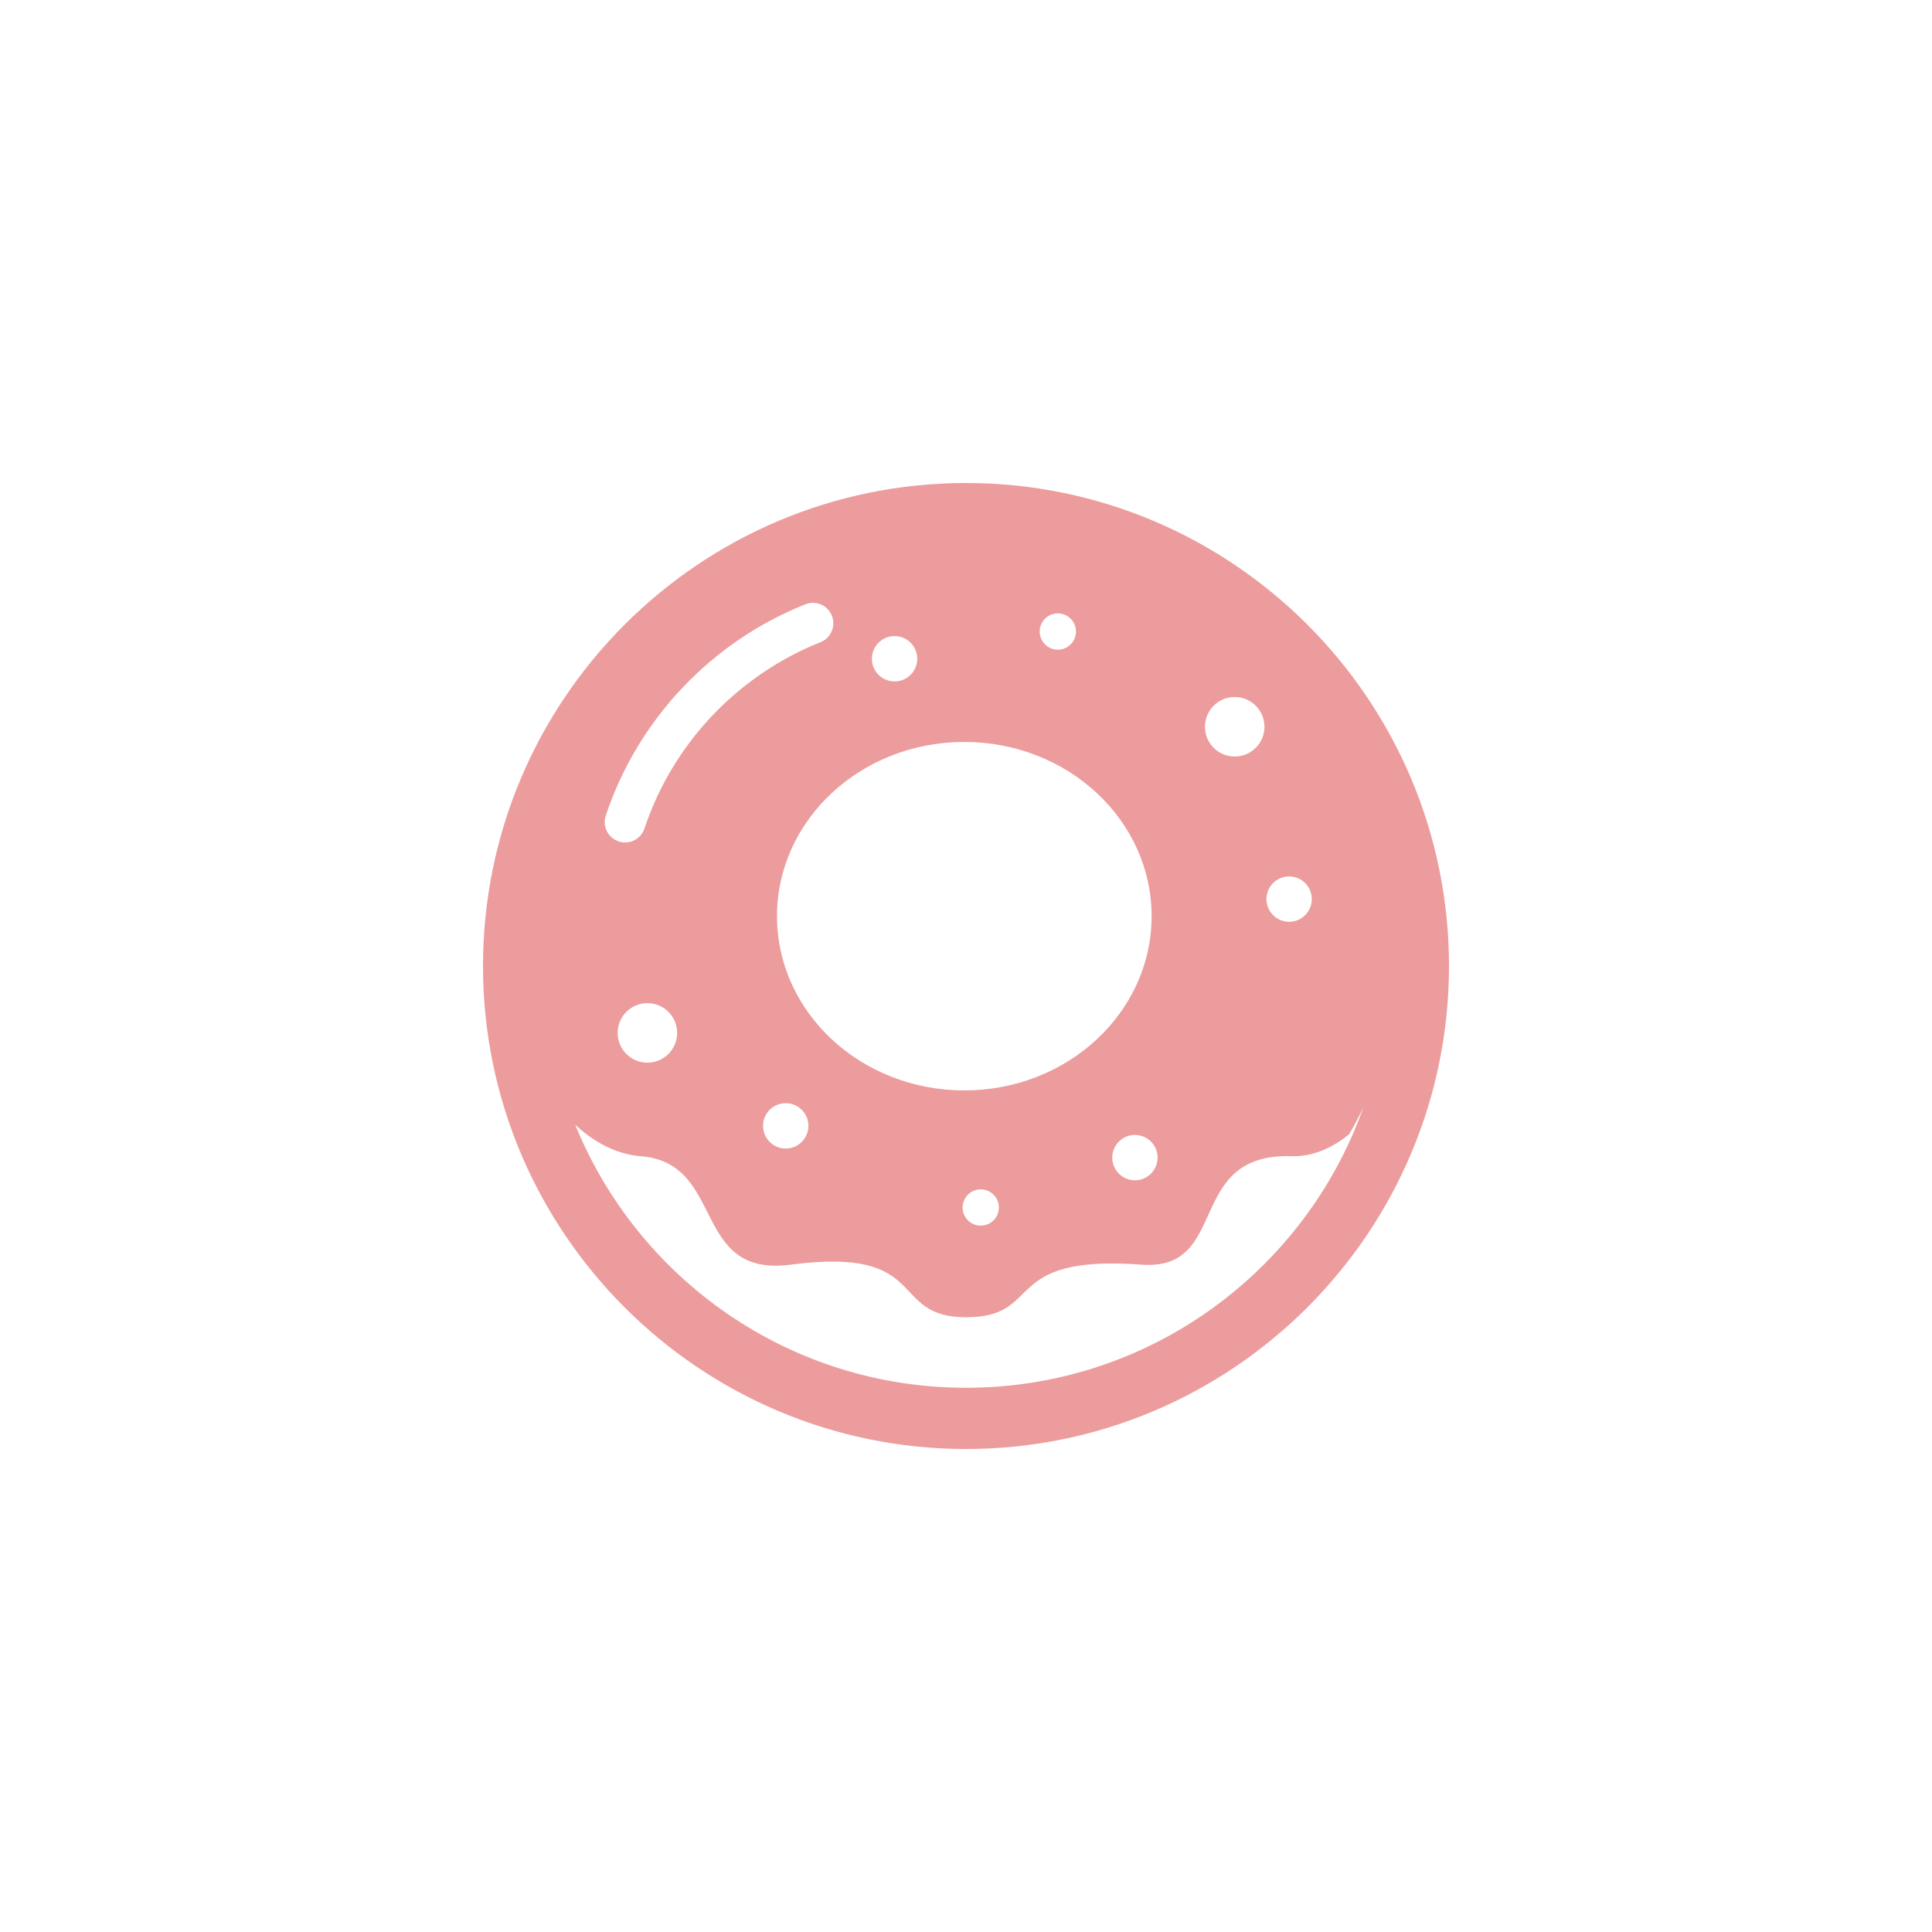
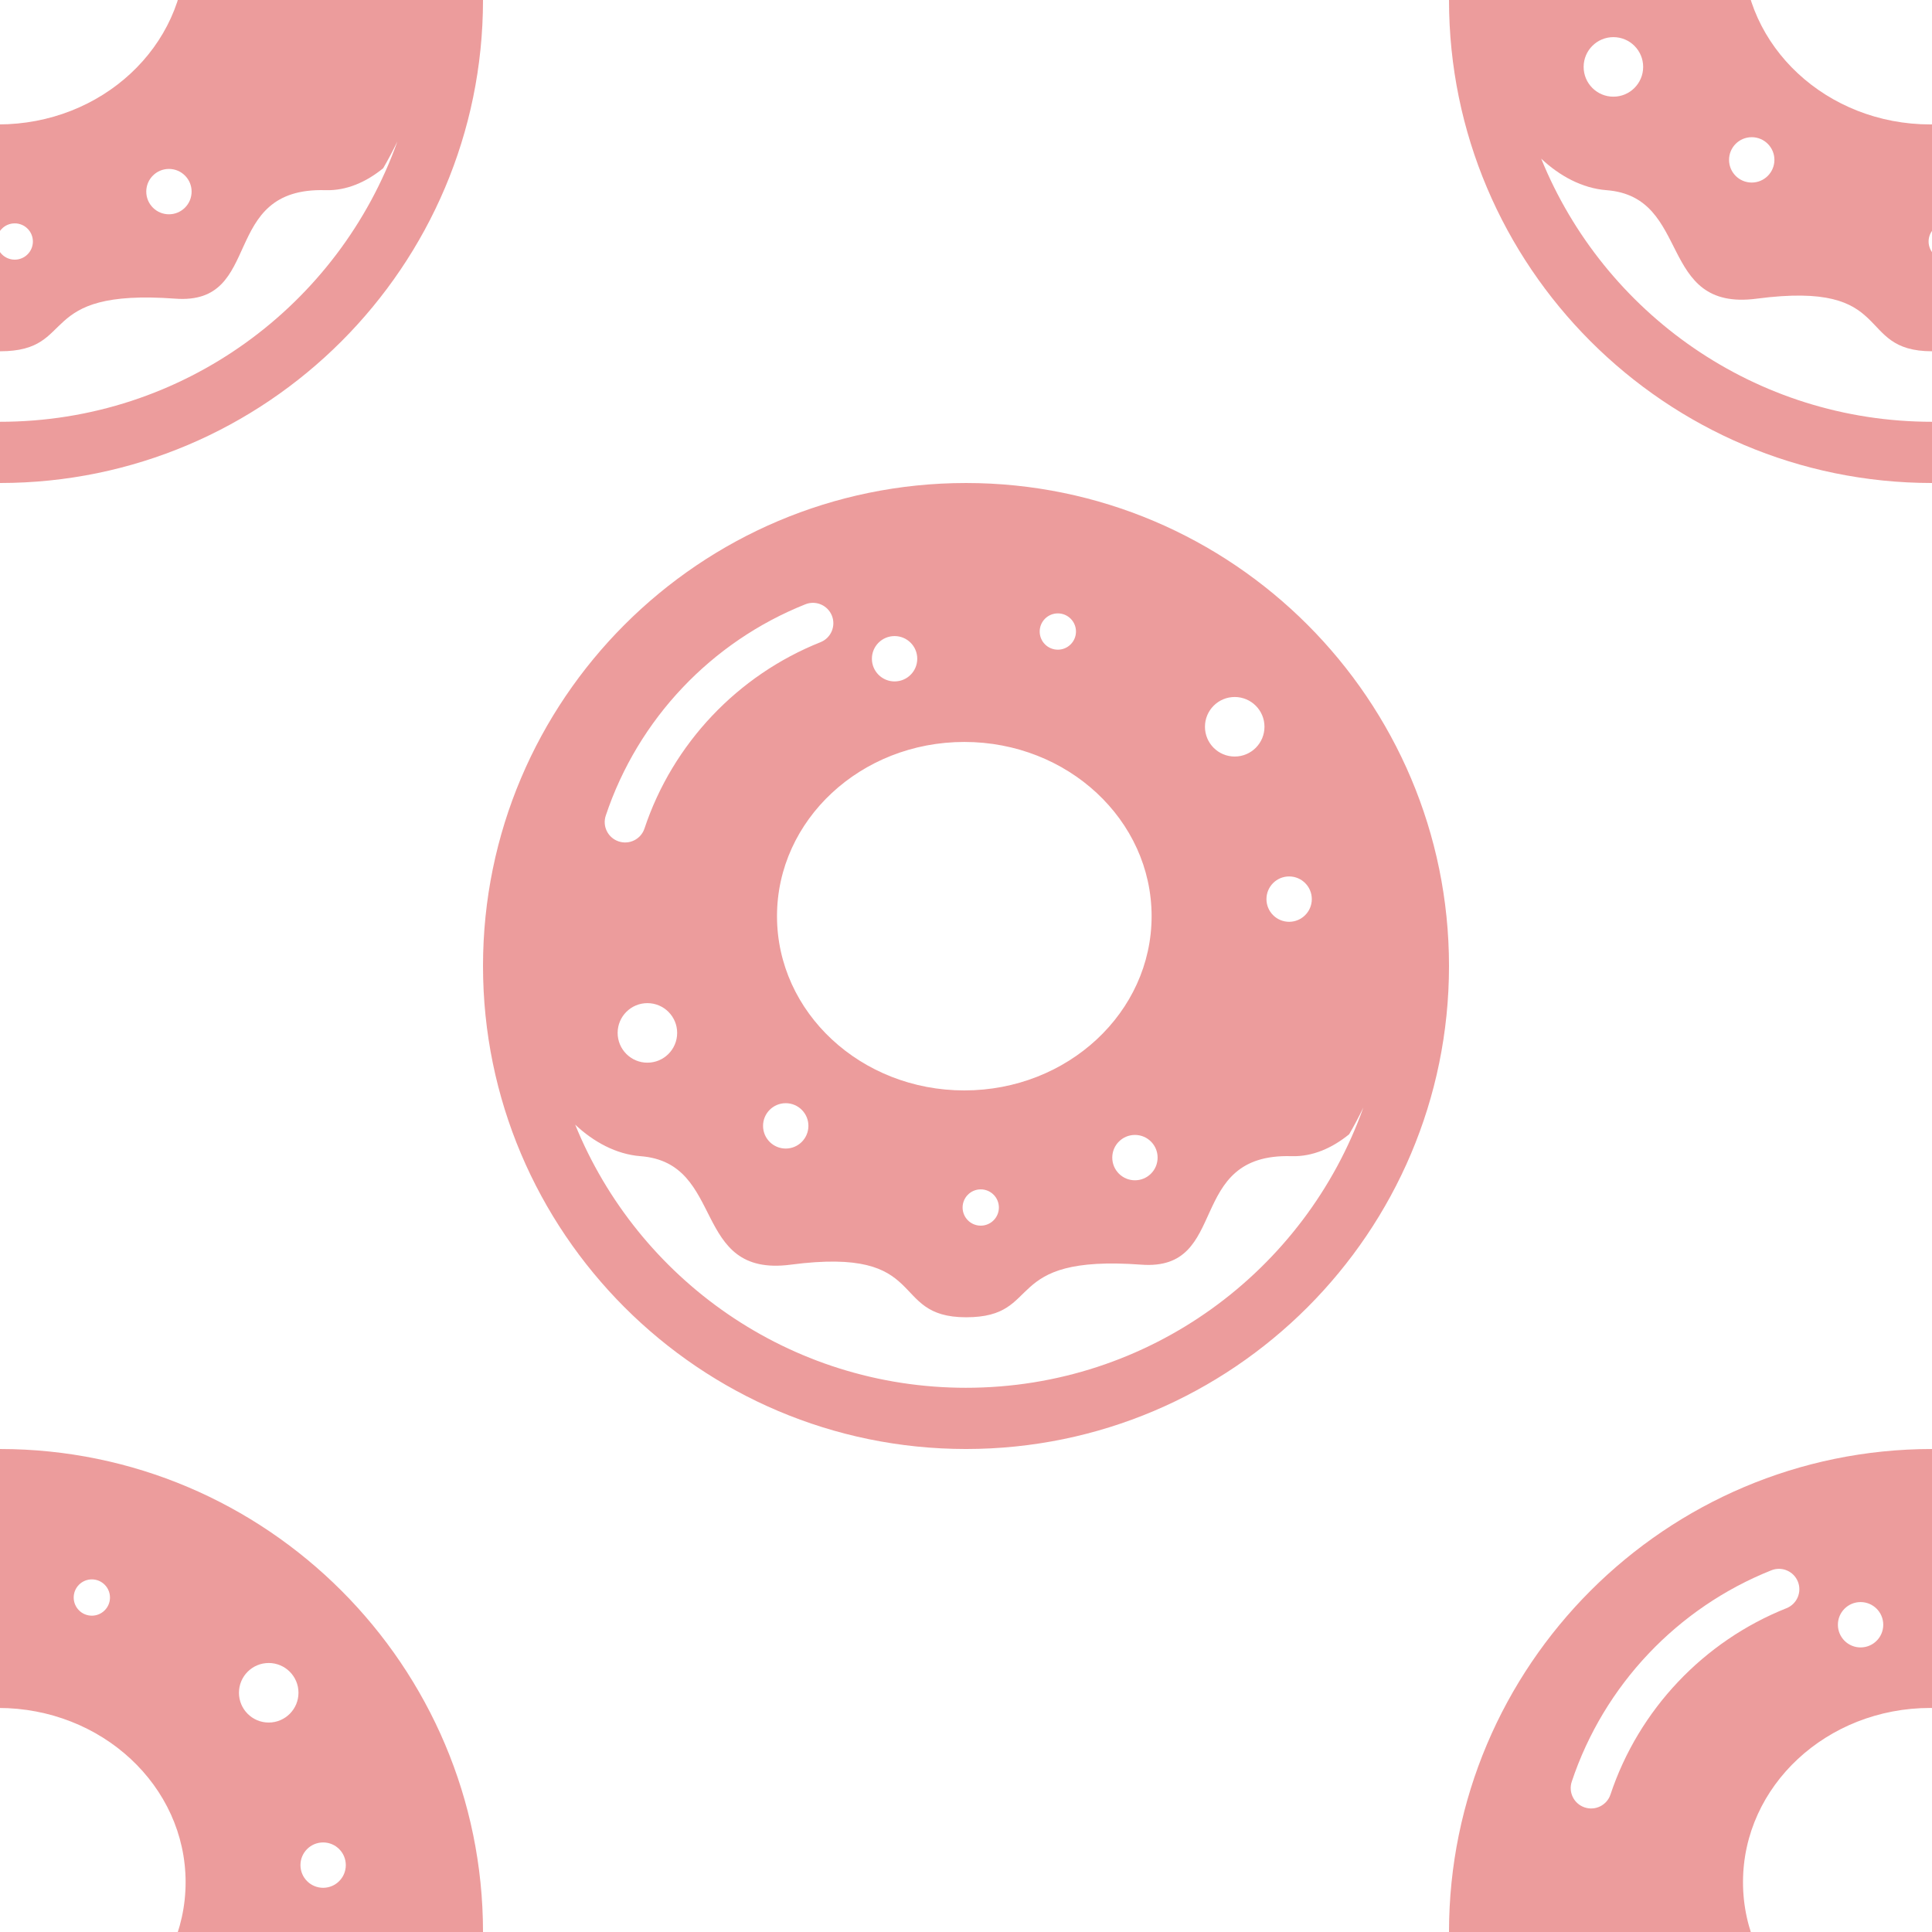
<svg xmlns="http://www.w3.org/2000/svg" height="800px" width="800px" version="1.1" id="_x32_" viewBox="-256 -256 1024.00 1024.00" xml:space="preserve" fill="#ec9c9c" stroke="#ec9c9c" transform="rotate(0)" stroke-width="0.005">
+   <defs id="defs14" />
+   <g id="SVGRepo_iconCarrier" transform="translate(-511.9974,-511.9974)">
+     <style type="text/css" id="style4"> .st0{fill:#ec9c9c;} </style>
+     <g id="g8">
+       <path class="st0" d="M 256,0 C 114.81,0.021 0.022,114.81 0,256 0.022,397.19 114.81,511.979 256,512 397.19,511.979 511.979,397.19 512,256 511.979,114.81 397.184,0.021 256,0 Z M 427.261,208.528 C 433.902,208.528 439.282,213.908 439.282,220.542 439.282,227.19 433.902,232.57 427.261,232.57 420.627,232.57 415.246,227.19 415.246,220.542 415.246,213.908 420.627,208.528 427.261,208.528 Z M 398.416,113.422 C 407.134,113.422 414.197,120.486 414.197,129.19 414.197,137.916 407.133,144.979 398.416,144.979 389.705,144.979 382.648,137.916 382.648,129.19 382.648,120.486 389.705,113.422 398.416,113.422 Z M 304.676,69.106 C 309.986,69.106 314.289,73.409 314.289,78.718 314.289,84.035 309.987,88.338 304.676,88.338 299.366,88.338 295.057,84.035 295.057,78.718 295.057,73.408 299.366,69.106 304.676,69.106 Z M 354.373,229.599 C 354.373,280.599 309.923,321.944 255.098,321.944 200.274,321.944 155.824,280.599 155.824,229.599 155.824,178.591 200.275,137.247 255.098,137.247 309.923,137.246 354.373,178.591 354.373,229.599 Z M 357.556,357.549 C 357.556,364.197 352.176,369.577 345.536,369.577 338.902,369.577 333.521,364.197 333.521,357.549 333.521,350.915 338.901,345.535 345.536,345.535 352.177,345.535 357.556,350.916 357.556,357.549 Z M 273.43,384 C 273.43,389.317 269.12,393.62 263.81,393.62 258.5,393.62 254.197,389.317 254.197,384 254.197,378.69 258.5,374.387 263.81,374.387 269.12,374.387 273.43,378.69 273.43,384 Z M 172.472,340.725 C 172.472,347.373 167.092,352.753 160.451,352.753 153.81,352.753 148.43,347.373 148.43,340.725 148.43,334.091 153.81,328.711 160.451,328.711 167.092,328.711 172.472,334.092 172.472,340.725 Z M 218.141,81.127 C 224.782,81.127 230.162,86.507 230.162,93.141 230.162,99.789 224.782,105.169 218.141,105.169 211.5,105.169 206.12,99.789 206.12,93.141 206.12,86.507 211.5,81.127 218.141,81.127 Z M 65.064,176.282 C 82.12,125.148 121.078,84.127 170.867,64.282 176.416,62.07 182.712,64.774 184.923,70.324 187.134,75.873 184.423,82.168 178.873,84.38 135.014,101.844 100.585,138.098 85.585,183.126 83.698,188.796 77.571,191.859 71.901,189.964 66.233,188.078 63.169,181.95 65.064,176.282 Z M 102.908,291.45 C 102.908,300.176 95.845,307.239 87.127,307.239 78.416,307.239 71.359,300.176 71.359,291.45 71.359,282.746 78.416,275.683 87.127,275.683 95.846,275.683 102.908,282.746 102.908,291.45 Z M 256,479.549 C 162.289,479.549 82.092,421.859 48.859,340.085 58.535,349.191 70.585,355.803 83.472,356.796 128.986,360.282 110.014,421.268 163.113,414.296 237.852,404.486 214.317,442.176 256.035,442.176 297.754,442.176 273.697,408.761 348.958,414.296 396.359,417.782 371.711,355.05 428.598,356.796 439.725,357.134 450.204,352.423 459.084,345.176 461.788,340.564 464.26,335.817 466.612,331 435.782,417.564 353.141,479.549 256,479.549 Z" id="path6" />
+     </g>
+   </g>
+   <g id="SVGRepo_iconCarrier-3" transform="translate(512.0026,-511.9974)">
+     <style type="text/css" id="style4-6"> .st0{fill:#ec9c9c;} </style>
+     <g id="g8-7">
+       <path class="st0" d="M 256,0 C 114.81,0.021 0.022,114.81 0,256 0.022,397.19 114.81,511.979 256,512 397.19,511.979 511.979,397.19 512,256 511.979,114.81 397.184,0.021 256,0 Z M 427.261,208.528 C 433.902,208.528 439.282,213.908 439.282,220.542 439.282,227.19 433.902,232.57 427.261,232.57 420.627,232.57 415.246,227.19 415.246,220.542 415.246,213.908 420.627,208.528 427.261,208.528 Z M 398.416,113.422 C 407.134,113.422 414.197,120.486 414.197,129.19 414.197,137.916 407.133,144.979 398.416,144.979 389.705,144.979 382.648,137.916 382.648,129.19 382.648,120.486 389.705,113.422 398.416,113.422 Z M 304.676,69.106 C 309.986,69.106 314.289,73.409 314.289,78.718 314.289,84.035 309.987,88.338 304.676,88.338 299.366,88.338 295.057,84.035 295.057,78.718 295.057,73.408 299.366,69.106 304.676,69.106 Z M 354.373,229.599 C 354.373,280.599 309.923,321.944 255.098,321.944 200.274,321.944 155.824,280.599 155.824,229.599 155.824,178.591 200.275,137.247 255.098,137.247 309.923,137.246 354.373,178.591 354.373,229.599 Z M 357.556,357.549 C 357.556,364.197 352.176,369.577 345.536,369.577 338.902,369.577 333.521,364.197 333.521,357.549 333.521,350.915 338.901,345.535 345.536,345.535 352.177,345.535 357.556,350.916 357.556,357.549 Z M 273.43,384 C 273.43,389.317 269.12,393.62 263.81,393.62 258.5,393.62 254.197,389.317 254.197,384 254.197,378.69 258.5,374.387 263.81,374.387 269.12,374.387 273.43,378.69 273.43,384 Z M 172.472,340.725 C 172.472,347.373 167.092,352.753 160.451,352.753 153.81,352.753 148.43,347.373 148.43,340.725 148.43,334.091 153.81,328.711 160.451,328.711 167.092,328.711 172.472,334.092 172.472,340.725 Z M 218.141,81.127 C 224.782,81.127 230.162,86.507 230.162,93.141 230.162,99.789 224.782,105.169 218.141,105.169 211.5,105.169 206.12,99.789 206.12,93.141 206.12,86.507 211.5,81.127 218.141,81.127 Z M 65.064,176.282 C 82.12,125.148 121.078,84.127 170.867,64.282 176.416,62.07 182.712,64.774 184.923,70.324 187.134,75.873 184.423,82.168 178.873,84.38 135.014,101.844 100.585,138.098 85.585,183.126 83.698,188.796 77.571,191.859 71.901,189.964 66.233,188.078 63.169,181.95 65.064,176.282 Z M 102.908,291.45 C 102.908,300.176 95.845,307.239 87.127,307.239 78.416,307.239 71.359,300.176 71.359,291.45 71.359,282.746 78.416,275.683 87.127,275.683 95.846,275.683 102.908,282.746 102.908,291.45 Z M 256,479.549 C 162.289,479.549 82.092,421.859 48.859,340.085 58.535,349.191 70.585,355.803 83.472,356.796 128.986,360.282 110.014,421.268 163.113,414.296 237.852,404.486 214.317,442.176 256.035,442.176 297.754,442.176 273.697,408.761 348.958,414.296 396.359,417.782 371.711,355.05 428.598,356.796 439.725,357.134 450.204,352.423 459.084,345.176 461.788,340.564 464.26,335.817 466.612,331 435.782,417.564 353.141,479.549 256,479.549 Z" id="path6-5" style="fill:#ec9c9c" />
+     </g>
+   </g>
+   <g id="SVGRepo_iconCarrier-3-0" transform="translate(0.00256,0.00256)">
+     <style type="text/css" id="style4-6-9"> .st0{fill:#ec9c9c;} </style>
+     <g id="g8-7-3">
+       <path class="st0" d="M 256,0 C 114.81,0.021 0.022,114.81 0,256 0.022,397.19 114.81,511.979 256,512 397.19,511.979 511.979,397.19 512,256 511.979,114.81 397.184,0.021 256,0 Z M 427.261,208.528 C 433.902,208.528 439.282,213.908 439.282,220.542 439.282,227.19 433.902,232.57 427.261,232.57 420.627,232.57 415.246,227.19 415.246,220.542 415.246,213.908 420.627,208.528 427.261,208.528 Z M 398.416,113.422 C 407.134,113.422 414.197,120.486 414.197,129.19 414.197,137.916 407.133,144.979 398.416,144.979 389.705,144.979 382.648,137.916 382.648,129.19 382.648,120.486 389.705,113.422 398.416,113.422 Z M 304.676,69.106 C 309.986,69.106 314.289,73.409 314.289,78.718 314.289,84.035 309.987,88.338 304.676,88.338 299.366,88.338 295.057,84.035 295.057,78.718 295.057,73.408 299.366,69.106 304.676,69.106 Z M 354.373,229.599 C 354.373,280.599 309.923,321.944 255.098,321.944 200.274,321.944 155.824,280.599 155.824,229.599 155.824,178.591 200.275,137.247 255.098,137.247 309.923,137.246 354.373,178.591 354.373,229.599 Z M 357.556,357.549 C 357.556,364.197 352.176,369.577 345.536,369.577 338.902,369.577 333.521,364.197 333.521,357.549 333.521,350.915 338.901,345.535 345.536,345.535 352.177,345.535 357.556,350.916 357.556,357.549 Z M 273.43,384 C 273.43,389.317 269.12,393.62 263.81,393.62 258.5,393.62 254.197,389.317 254.197,384 254.197,378.69 258.5,374.387 263.81,374.387 269.12,374.387 273.43,378.69 273.43,384 Z M 172.472,340.725 C 172.472,347.373 167.092,352.753 160.451,352.753 153.81,352.753 148.43,347.373 148.43,340.725 148.43,334.091 153.81,328.711 160.451,328.711 167.092,328.711 172.472,334.092 172.472,340.725 Z M 218.141,81.127 C 224.782,81.127 230.162,86.507 230.162,93.141 230.162,99.789 224.782,105.169 218.141,105.169 211.5,105.169 206.12,99.789 206.12,93.141 206.12,86.507 211.5,81.127 218.141,81.127 Z M 65.064,176.282 C 82.12,125.148 121.078,84.127 170.867,64.282 176.416,62.07 182.712,64.774 184.923,70.324 187.134,75.873 184.423,82.168 178.873,84.38 135.014,101.844 100.585,138.098 85.585,183.126 83.698,188.796 77.571,191.859 71.901,189.964 66.233,188.078 63.169,181.95 65.064,176.282 Z M 102.908,291.45 C 102.908,300.176 95.845,307.239 87.127,307.239 78.416,307.239 71.359,300.176 71.359,291.45 71.359,282.746 78.416,275.683 87.127,275.683 95.846,275.683 102.908,282.746 102.908,291.45 Z M 256,479.549 C 162.289,479.549 82.092,421.859 48.859,340.085 58.535,349.191 70.585,355.803 83.472,356.796 128.986,360.282 110.014,421.268 163.113,414.296 237.852,404.486 214.317,442.176 256.035,442.176 297.754,442.176 273.697,408.761 348.958,414.296 396.359,417.782 371.711,355.05 428.598,356.796 439.725,357.134 450.204,352.423 459.084,345.176 461.788,340.564 464.26,335.817 466.612,331 435.782,417.564 353.141,479.549 256,479.549 Z" id="path6-5-6" style="fill:#ec9c9c" />
+     </g>
+   </g>
+   <g id="SVGRepo_iconCarrier-3-3" transform="translate(-511.9974,512.0026)">
+     <style type="text/css" id="style4-6-5"> .st0{fill:#ec9c9c;} </style>
+     <g id="g8-7-6">
+       <path class="st0" d="M 256,0 C 114.81,0.021 0.022,114.81 0,256 0.022,397.19 114.81,511.979 256,512 397.19,511.979 511.979,397.19 512,256 511.979,114.81 397.184,0.021 256,0 Z M 427.261,208.528 C 433.902,208.528 439.282,213.908 439.282,220.542 439.282,227.19 433.902,232.57 427.261,232.57 420.627,232.57 415.246,227.19 415.246,220.542 415.246,213.908 420.627,208.528 427.261,208.528 Z M 398.416,113.422 C 407.134,113.422 414.197,120.486 414.197,129.19 414.197,137.916 407.133,144.979 398.416,144.979 389.705,144.979 382.648,137.916 382.648,129.19 382.648,120.486 389.705,113.422 398.416,113.422 Z M 304.676,69.106 C 309.986,69.106 314.289,73.409 314.289,78.718 314.289,84.035 309.987,88.338 304.676,88.338 299.366,88.338 295.057,84.035 295.057,78.718 295.057,73.408 299.366,69.106 304.676,69.106 Z M 354.373,229.599 C 354.373,280.599 309.923,321.944 255.098,321.944 200.274,321.944 155.824,280.599 155.824,229.599 155.824,178.591 200.275,137.247 255.098,137.247 309.923,137.246 354.373,178.591 354.373,229.599 Z M 357.556,357.549 C 357.556,364.197 352.176,369.577 345.536,369.577 338.902,369.577 333.521,364.197 333.521,357.549 333.521,350.915 338.901,345.535 345.536,345.535 352.177,345.535 357.556,350.916 357.556,357.549 Z M 273.43,384 C 273.43,389.317 269.12,393.62 263.81,393.62 258.5,393.62 254.197,389.317 254.197,384 254.197,378.69 258.5,374.387 263.81,374.387 269.12,374.387 273.43,378.69 273.43,384 Z M 172.472,340.725 C 172.472,347.373 167.092,352.753 160.451,352.753 153.81,352.753 148.43,347.373 148.43,340.725 148.43,334.091 153.81,328.711 160.451,328.711 167.092,328.711 172.472,334.092 172.472,340.725 Z M 218.141,81.127 C 224.782,81.127 230.162,86.507 230.162,93.141 230.162,99.789 224.782,105.169 218.141,105.169 211.5,105.169 206.12,99.789 206.12,93.141 206.12,86.507 211.5,81.127 218.141,81.127 Z M 65.064,176.282 C 82.12,125.148 121.078,84.127 170.867,64.282 176.416,62.07 182.712,64.774 184.923,70.324 187.134,75.873 184.423,82.168 178.873,84.38 135.014,101.844 100.585,138.098 85.585,183.126 83.698,188.796 77.571,191.859 71.901,189.964 66.233,188.078 63.169,181.95 65.064,176.282 Z M 102.908,291.45 C 102.908,300.176 95.845,307.239 87.127,307.239 78.416,307.239 71.359,300.176 71.359,291.45 71.359,282.746 78.416,275.683 87.127,275.683 95.846,275.683 102.908,282.746 102.908,291.45 Z M 256,479.549 C 162.289,479.549 82.092,421.859 48.859,340.085 58.535,349.191 70.585,355.803 83.472,356.796 128.986,360.282 110.014,421.268 163.113,414.296 237.852,404.486 214.317,442.176 256.035,442.176 297.754,442.176 273.697,408.761 348.958,414.296 396.359,417.782 371.711,355.05 428.598,356.796 439.725,357.134 450.204,352.423 459.084,345.176 461.788,340.564 464.26,335.817 466.612,331 435.782,417.564 353.141,479.549 256,479.549 Z" id="path6-5-2" style="fill:#ec9c9c" />
+     </g>
+   </g>
+   <g id="SVGRepo_iconCarrier-3-3-9" transform="translate(512.0026,512.0026)">
+     <style type="text/css" id="style4-6-5-1"> .st0{fill:#ec9c9c;} </style>
+     <g id="g8-7-6-2">
+       <path class="st0" d="M 256,0 C 114.81,0.021 0.022,114.81 0,256 0.022,397.19 114.81,511.979 256,512 397.19,511.979 511.979,397.19 512,256 511.979,114.81 397.184,0.021 256,0 Z M 427.261,208.528 C 433.902,208.528 439.282,213.908 439.282,220.542 439.282,227.19 433.902,232.57 427.261,232.57 420.627,232.57 415.246,227.19 415.246,220.542 415.246,213.908 420.627,208.528 427.261,208.528 Z M 398.416,113.422 C 407.134,113.422 414.197,120.486 414.197,129.19 414.197,137.916 407.133,144.979 398.416,144.979 389.705,144.979 382.648,137.916 382.648,129.19 382.648,120.486 389.705,113.422 398.416,113.422 Z M 304.676,69.106 C 309.986,69.106 314.289,73.409 314.289,78.718 314.289,84.035 309.987,88.338 304.676,88.338 299.366,88.338 295.057,84.035 295.057,78.718 295.057,73.408 299.366,69.106 304.676,69.106 Z M 354.373,229.599 C 354.373,280.599 309.923,321.944 255.098,321.944 200.274,321.944 155.824,280.599 155.824,229.599 155.824,178.591 200.275,137.247 255.098,137.247 309.923,137.246 354.373,178.591 354.373,229.599 Z M 357.556,357.549 C 357.556,364.197 352.176,369.577 345.536,369.577 338.902,369.577 333.521,364.197 333.521,357.549 333.521,350.915 338.901,345.535 345.536,345.535 352.177,345.535 357.556,350.916 357.556,357.549 Z M 273.43,384 C 273.43,389.317 269.12,393.62 263.81,393.62 258.5,393.62 254.197,389.317 254.197,384 254.197,378.69 258.5,374.387 263.81,374.387 269.12,374.387 273.43,378.69 273.43,384 Z M 172.472,340.725 C 172.472,347.373 167.092,352.753 160.451,352.753 153.81,352.753 148.43,347.373 148.43,340.725 148.43,334.091 153.81,328.711 160.451,328.711 167.092,328.711 172.472,334.092 172.472,340.725 Z M 218.141,81.127 C 224.782,81.127 230.162,86.507 230.162,93.141 230.162,99.789 224.782,105.169 218.141,105.169 211.5,105.169 206.12,99.789 206.12,93.141 206.12,86.507 211.5,81.127 218.141,81.127 Z M 65.064,176.282 C 82.12,125.148 121.078,84.127 170.867,64.282 176.416,62.07 182.712,64.774 184.923,70.324 187.134,75.873 184.423,82.168 178.873,84.38 135.014,101.844 100.585,138.098 85.585,183.126 83.698,188.796 77.571,191.859 71.901,189.964 66.233,188.078 63.169,181.95 65.064,176.282 Z M 102.908,291.45 C 102.908,300.176 95.845,307.239 87.127,307.239 78.416,307.239 71.359,300.176 71.359,291.45 71.359,282.746 78.416,275.683 87.127,275.683 95.846,275.683 102.908,282.746 102.908,291.45 Z M 256,479.549 C 162.289,479.549 82.092,421.859 48.859,340.085 58.535,349.191 70.585,355.803 83.472,356.796 128.986,360.282 110.014,421.268 163.113,414.296 237.852,404.486 214.317,442.176 256.035,442.176 297.754,442.176 273.697,408.761 348.958,414.296 396.359,417.782 371.711,355.05 428.598,356.796 439.725,357.134 450.204,352.423 459.084,345.176 461.788,340.564 464.26,335.817 466.612,331 435.782,417.564 353.141,479.549 256,479.549 Z" id="path6-5-2-7" style="fill:#ec9c9c" />
+     </g>
+   </g>
  <g id="SVGRepo_bgCarrier" stroke-width="0" />
  <g id="SVGRepo_tracerCarrier" stroke-linecap="round" stroke-linejoin="round" stroke="#CCCCCC" stroke-width="24.576" />
-   <g id="SVGRepo_iconCarrier">
-     <style type="text/css"> .st0{fill:#ec9c9c;} </style>
-     <g>
-       <path class="st0" d="M256,0C114.81,0.021,0.022,114.81,0,256c0.022,141.19,114.81,255.979,256,256 c141.19-0.021,255.979-114.81,256-256C511.979,114.81,397.184,0.021,256,0z M427.261,208.528c6.641,0,12.021,5.38,12.021,12.014 c0,6.648-5.38,12.028-12.021,12.028c-6.634,0-12.015-5.38-12.015-12.028C415.246,213.908,420.627,208.528,427.261,208.528z M398.416,113.422c8.718,0,15.781,7.064,15.781,15.768c0,8.726-7.064,15.789-15.781,15.789c-8.711,0-15.768-7.063-15.768-15.789 C382.648,120.486,389.705,113.422,398.416,113.422z M304.676,69.106c5.31,0,9.613,4.303,9.613,9.612c0,5.317-4.302,9.62-9.613,9.62 c-5.31,0-9.619-4.303-9.619-9.62C295.057,73.408,299.366,69.106,304.676,69.106z M354.373,229.599c0,51-44.45,92.345-99.275,92.345 c-54.824,0-99.274-41.345-99.274-92.345c0-51.008,44.451-92.352,99.274-92.352C309.923,137.246,354.373,178.591,354.373,229.599z M357.556,357.549c0,6.648-5.38,12.028-12.02,12.028c-6.634,0-12.015-5.38-12.015-12.028c0-6.634,5.38-12.014,12.015-12.014 C352.177,345.535,357.556,350.916,357.556,357.549z M273.43,384c0,5.317-4.31,9.62-9.62,9.62c-5.31,0-9.613-4.303-9.613-9.62 c0-5.31,4.303-9.613,9.613-9.613C269.12,374.387,273.43,378.69,273.43,384z M172.472,340.725c0,6.648-5.38,12.028-12.021,12.028 c-6.641,0-12.021-5.38-12.021-12.028c0-6.634,5.38-12.014,12.021-12.014C167.092,328.711,172.472,334.092,172.472,340.725z M218.141,81.127c6.641,0,12.021,5.38,12.021,12.014c0,6.648-5.38,12.028-12.021,12.028c-6.641,0-12.021-5.38-12.021-12.028 C206.12,86.507,211.5,81.127,218.141,81.127z M65.064,176.282c17.056-51.134,56.014-92.155,105.803-112 c5.549-2.212,11.845,0.492,14.056,6.042c2.211,5.549-0.5,11.844-6.05,14.056c-43.859,17.464-78.288,53.718-93.288,98.746 c-1.887,5.67-8.014,8.733-13.684,6.838C66.233,188.078,63.169,181.95,65.064,176.282z M102.908,291.45 c0,8.726-7.063,15.789-15.781,15.789c-8.711,0-15.768-7.063-15.768-15.789c0-8.704,7.057-15.767,15.768-15.767 C95.846,275.683,102.908,282.746,102.908,291.45z M256,479.549c-93.711,0-173.908-57.69-207.141-139.464 c9.676,9.106,21.726,15.718,34.613,16.711c45.514,3.486,26.542,64.472,79.641,57.5c74.739-9.81,51.204,27.88,92.922,27.88 c41.719,0,17.662-33.415,92.923-27.88c47.401,3.486,22.753-59.246,79.64-57.5c11.127,0.338,21.606-4.373,30.486-11.62 c2.704-4.612,5.176-9.359,7.528-14.176C435.782,417.564,353.141,479.549,256,479.549z" />
-     </g>
-   </g>
</svg>
